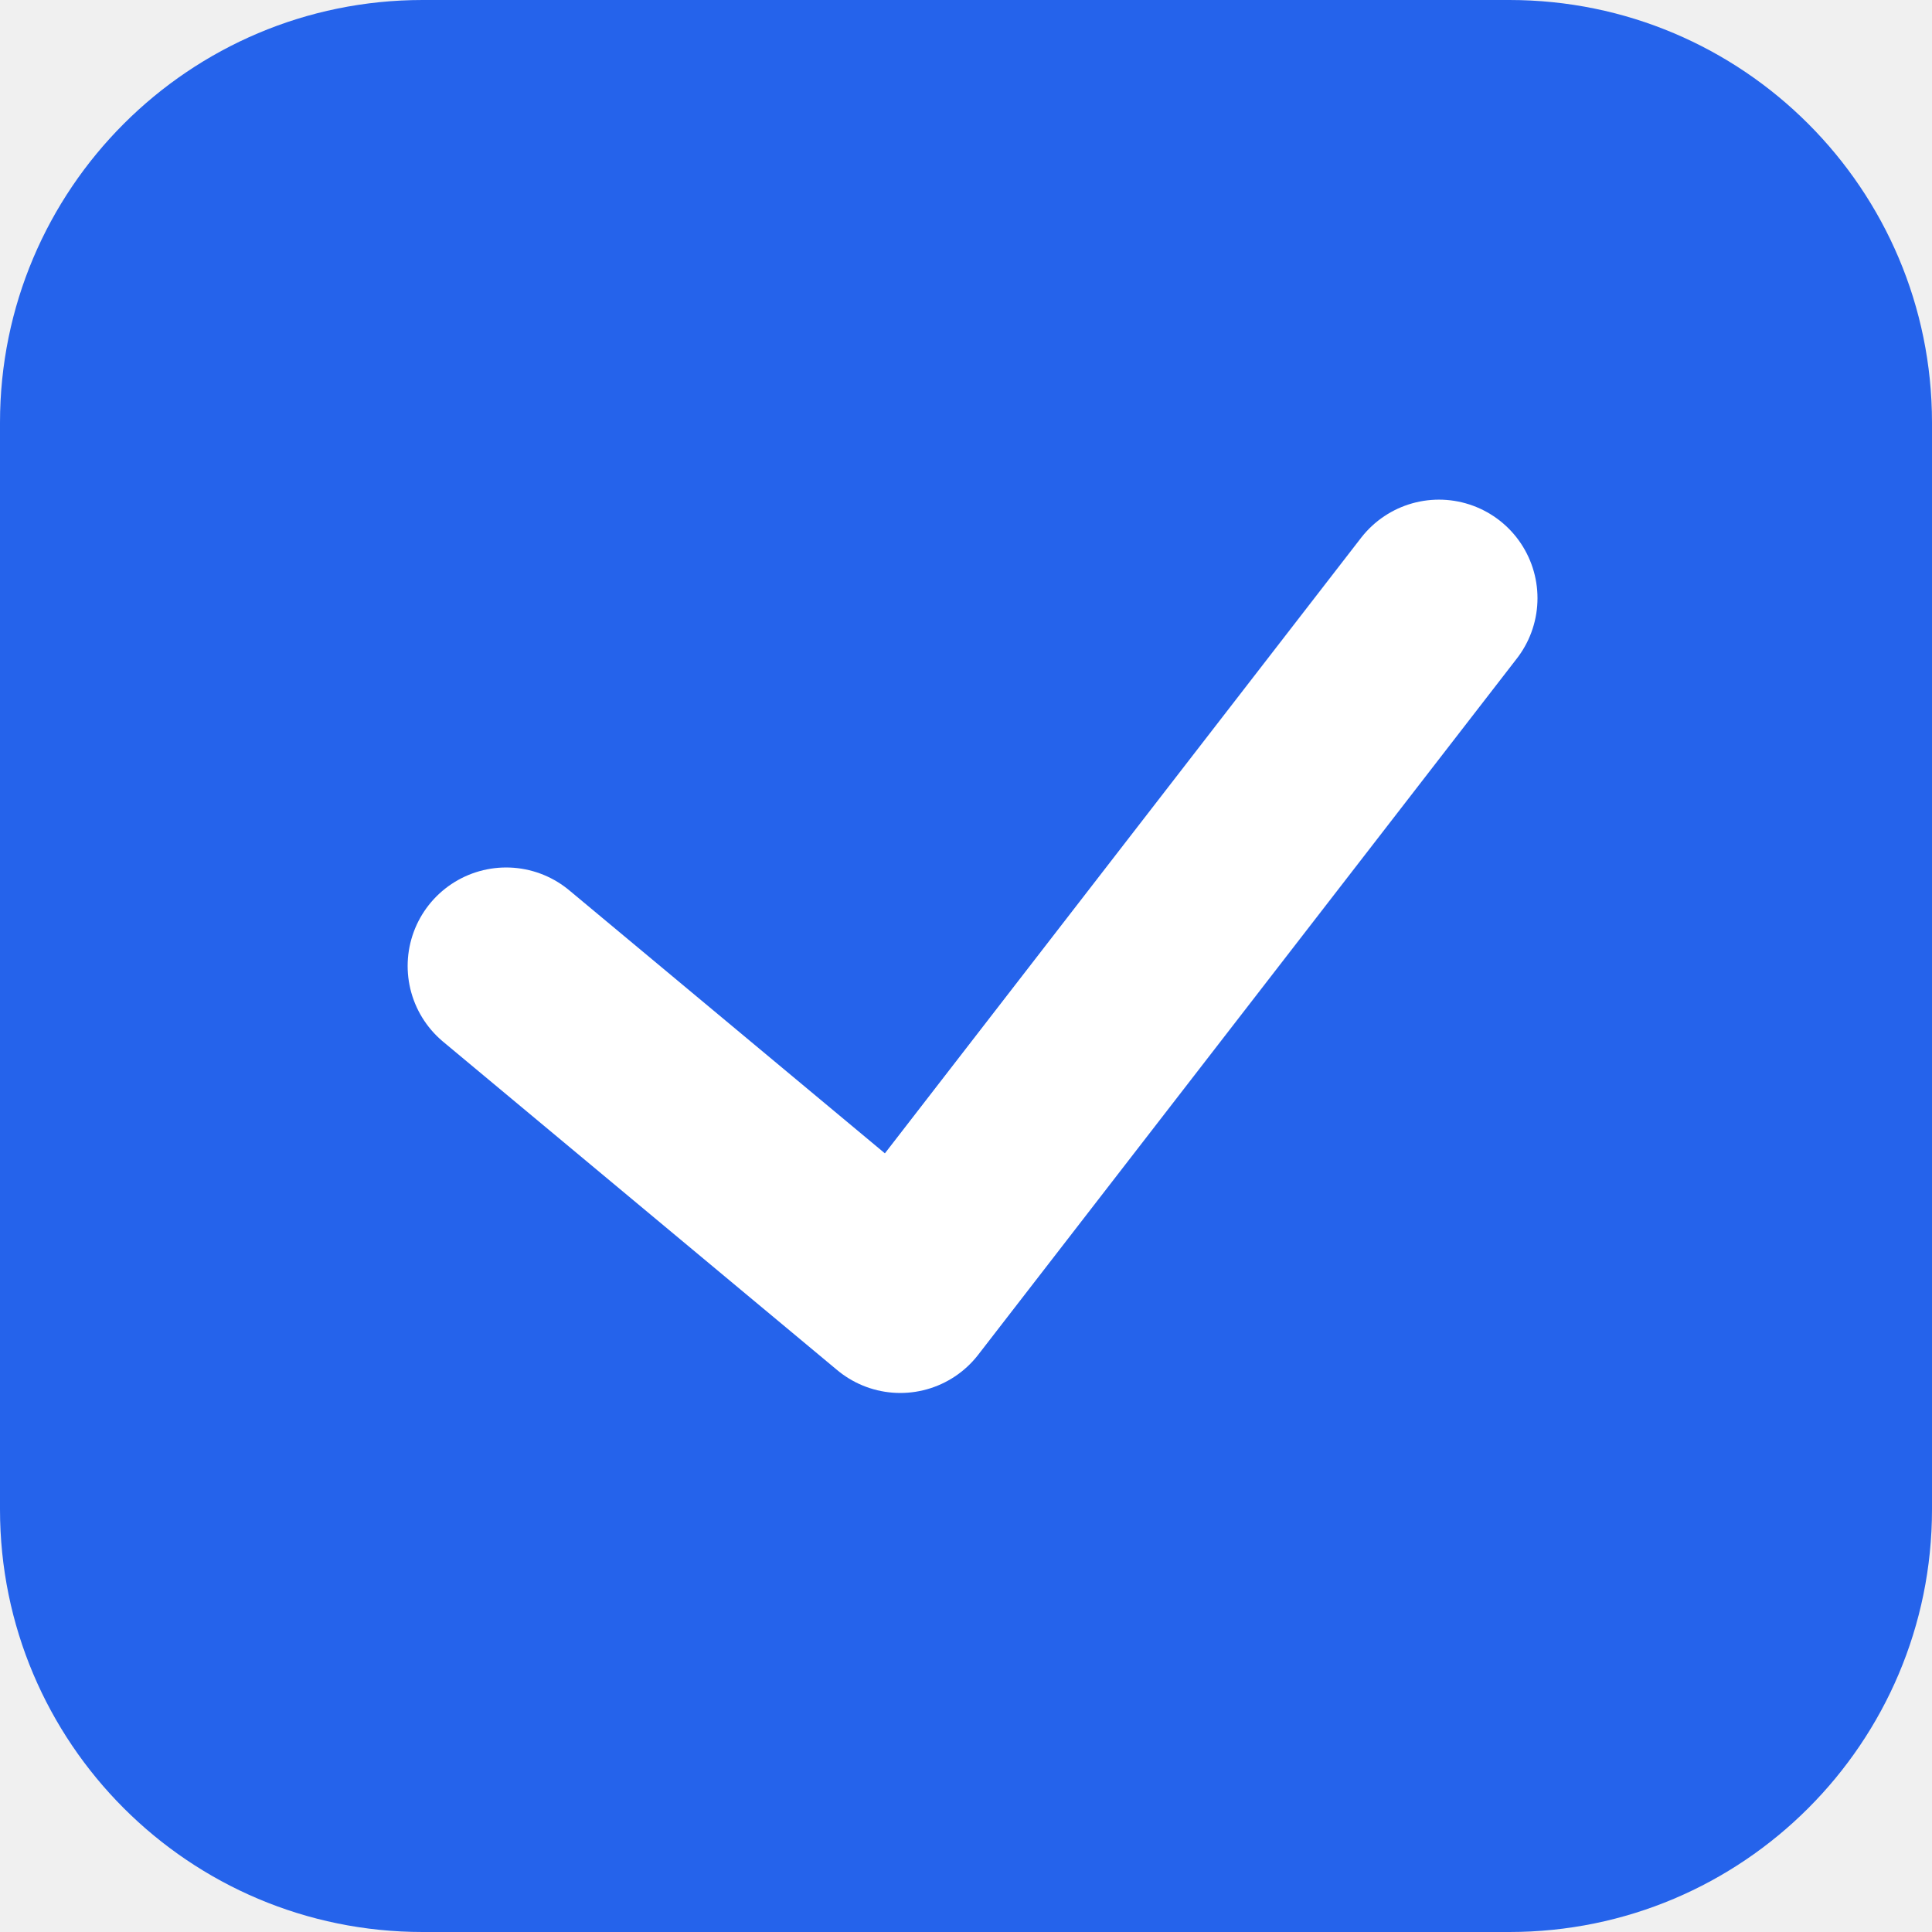
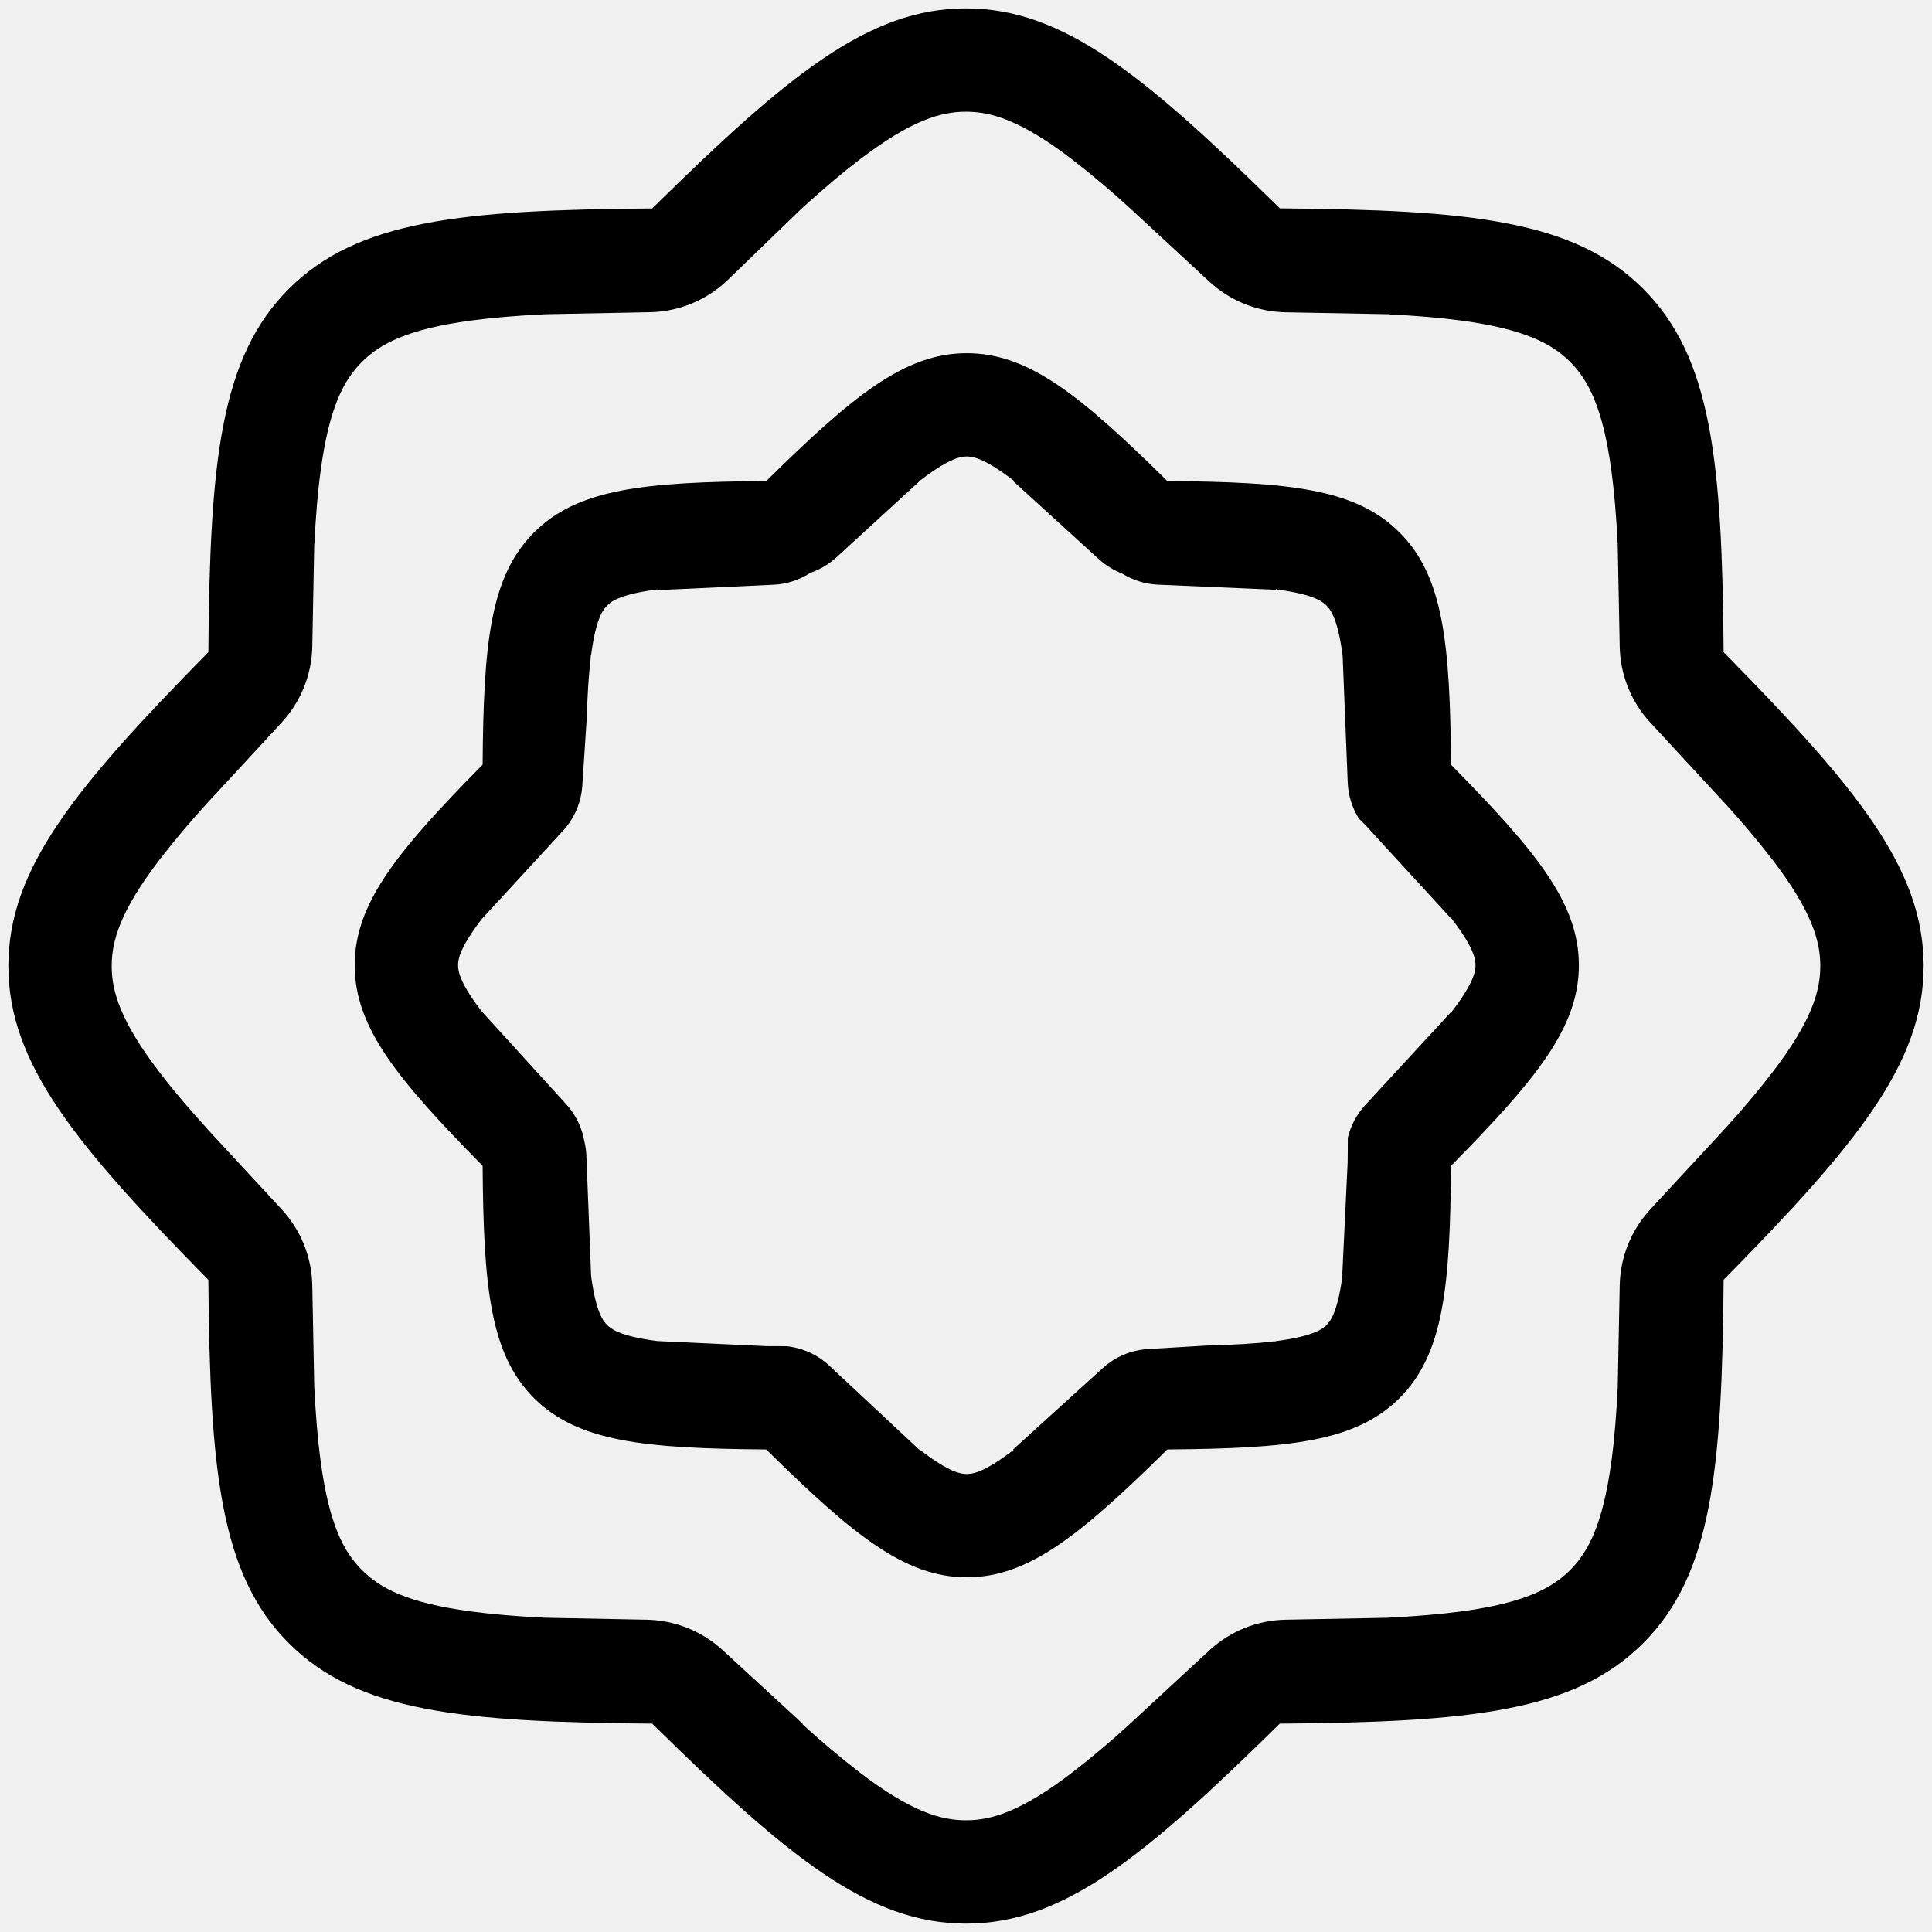
- <svg xmlns="http://www.w3.org/2000/svg" viewBox="0 0 512 512" role="img" aria-label="Capacitación">
-   <style>
-     .bg { fill: #2563eb; }
-     .fg { stroke: #ffffff; }
-     @media (prefers-color-scheme: dark) {
-       .bg { fill: #3b82f6; }
-     }
-   </style>
-   <rect class="bg" width="512" height="512" rx="112" ry="112" />
-   <polyline class="fg" points="134.14,256 238.59,343.04 381.34,158.52" fill="none" stroke-width="52.22" stroke-linecap="round" stroke-linejoin="round" />
+ <svg xmlns="http://www.w3.org/2000/svg" fill="none" viewBox="0 0 256 256" role="img" aria-label="Emblema de la aplicación">
+   <path fill="#000" fill-rule="evenodd" d="M128.1 46.8c-8.23 0-15.1 5.65-26.57 16.94-16.1.13-24.95.99-30.77 6.81-5.82 5.83-6.69 14.68-6.81 30.77C52.65 112.8 47 119.67 47 127.9c0 8.24 5.65 15.1 16.95 26.58.12 16.1.99 24.95 6.8 30.77 5.83 5.82 14.68 6.68 30.78 6.81C113 203.36 119.87 209 128.1 209c8.24 0 15.1-5.65 26.58-16.94 16.1-.13 24.95-.99 30.77-6.81 5.83-5.83 6.69-14.67 6.82-30.77 11.3-11.48 16.94-18.34 16.94-26.58 0-8.23-5.65-15.1-16.94-26.57-.13-16.1-1-24.95-6.82-30.78-5.82-5.82-14.67-6.68-30.77-6.81-11.47-11.3-18.34-16.94-26.58-16.94zm6.13 145.28h.12l-.26.2c-3.88 2.96-5.35 3.03-5.99 3.03-.63 0-2.1-.07-5.98-3.03l-.17-.13h-.03l-.07-.07h-.06l-11.89-11.11a9.78 9.78 0 00-5.68-2.59l-2.66-.01-14.42-.67-.32-.04c-4.84-.65-5.93-1.65-6.38-2.1-.45-.44-1.44-1.53-2.1-6.37l-.02-.22-.62-15.84a9.78 9.78 0 00-.27-1.9 9.78 9.78 0 00-2.4-4.91l-11.1-12.2v.04l-.03-.03v-.01l-.04-.06-.13-.17c-2.96-3.88-3.03-5.35-3.03-5.99 0-.64.07-2.1 3.03-5.99l.2-.25v.02l10.67-11.6a9.78 9.78 0 002.56-6l.6-9.11c.08-2.89.23-5.33.48-7.45l.04-.65.04-.04.01-.09.02-.13c.65-4.84 1.64-5.92 2.1-6.37.44-.45 1.53-1.45 6.37-2.1l.11-.01.08-.01.13-.02-.1.1 15.46-.72a9.78 9.78 0 004.89-1.58 9.78 9.78 0 003.42-2.03l11.08-10.15h-.03l.06-.06h.01l.19-.14c3.88-2.96 5.35-3.03 5.98-3.03.64 0 2.11.07 6 3.03l.1.08.06.05.09.07h-.13l11.4 10.39c.91.82 1.96 1.46 3.09 1.9a9.78 9.78 0 004.74 1.46l15.67.68-.08-.08h.1l.04.04.22.03c4.83.65 5.92 1.65 6.37 2.1.45.45 1.44 1.53 2.1 6.37 0 .1.02.21.04.32l.67 16.74a9.8 9.8 0 001.48 4.8l.28.27.96.97.36.42 10.63 11.59v-.13l.03.03v.08l.1.12.07.1c2.96 3.87 3.02 5.34 3.02 5.98 0 .64-.06 2.1-3.02 5.99l-.17.21v.1l-.03.04v-.16l-11.38 12.34a9.78 9.78 0 00-2.32 4.34c0 1.16 0 2.26-.02 3.32l-.71 14.84.05-.05-.03.16-.02.16c-.65 4.84-1.64 5.93-2.09 6.38-.45.44-1.54 1.44-6.37 2.09l-.33.04-.03.03-.38.02c-2.44.3-5.29.45-8.76.54l-7.8.47a9.78 9.78 0 00-5.98 2.52l-11.9 10.8z" clip-rule="evenodd" />
+   <path fill="#000" fill-rule="evenodd" d="M169.58 27.6C151.63 9.95 140.88 1.11 128 1.11c-12.89 0-23.63 8.84-41.58 26.51-25.2.2-39.04 1.55-48.15 10.66S27.81 61.23 27.61 86.41C9.94 104.37 1.11 115.11 1.11 128c0 12.89 8.83 23.63 26.5 41.59.2 25.18 1.55 39.03 10.66 48.14s22.96 10.46 48.15 10.66c17.95 17.67 28.7 26.5 41.58 26.5 12.89 0 23.63-8.83 41.58-26.5 25.2-.2 39.04-1.55 48.15-10.66s10.46-22.96 10.66-48.15c17.67-17.95 26.5-28.7 26.5-41.58 0-12.89-8.83-23.63-26.5-41.58-.2-25.2-1.55-39.04-10.66-48.15s-22.96-10.46-48.15-10.66zM94.01 39a15.3 15.3 0 01-7.89 2.37l-13.88.27c-3.7.18-6.95.45-9.87.84-8.43 1.14-12.03 3.1-14.41 5.47-2.38 2.38-4.34 5.99-5.47 14.42-.4 2.87-.65 6.06-.83 9.66l-.02.02-.26 13.6a15.3 15.3 0 01-4.07 10.1l-7.33 7.94-2.1 2.26v.01l-.4.43a117.3 117.3 0 00-6.36 7.55c-5.16 6.76-6.32 10.7-6.32 14.06 0 3.37 1.16 7.3 6.32 14.06 1.8 2.37 3.95 4.88 6.46 7.65l.06.07 9.68 10.46a15.3 15.3 0 014.06 10.1l.26 13.42c.19 3.7.45 6.95.85 9.88 1.13 8.42 3.09 12.03 5.47 14.4 2.38 2.39 5.98 4.34 14.4 5.48 2.93.39 6.19.66 9.88.84h.1l13.35.26a16.17 16.17 0 012.08.18 15.3 15.3 0 017.98 3.85l10.64 9.78h43.32l.18-.17 10.36-9.58a15.3 15.3 0 0110.1-4.06l13.6-.26.01-.01c3.61-.18 6.8-.45 9.68-.83 8.42-1.14 12.03-3.1 14.4-5.47 2.39-2.38 4.34-5.99 5.48-14.42.4-2.92.66-6.18.84-9.87v-.14l.26-13.28a15.29 15.29 0 014.06-10.1l9.84-10.63a117.6 117.6 0 006.36-7.55c5.16-6.76 6.32-10.7 6.32-14.06 0-3.36-1.16-7.3-6.32-14.06a117.6 117.6 0 00-6.36-7.55l-.1-.1-9.73-10.53a15.26 15.26 0 01-4.07-10.1l-.26-13.28v-.14c-.18-3.7-.45-6.95-.84-9.87-1.14-8.43-3.1-12.04-5.47-14.42-2.38-2.38-5.99-4.33-14.41-5.47-2.82-.38-5.95-.64-9.47-.82l-.03-.02-13.8-.26c-.42 0-.84-.03-1.26-.08h-.04l-.1-.01a15.3 15.3 0 01-8.7-3.98l-7.98-7.38-2.65-2.45a120.52 120.52 0 00-7.55-6.36c-6.76-5.16-10.7-6.32-14.06-6.32-3.36 0-7.3 1.16-14.06 6.32-2.37 1.8-4.88 3.94-7.65 6.45l-.05.05-9.78 9.45A15.3 15.3 0 0194.01 39zm19.93 195.88a118.1 118.1 0 01-7.65-6.45h43.42a117.82 117.82 0 01-7.65 6.45c-6.76 5.16-10.7 6.32-14.06 6.32-3.36 0-7.3-1.16-14.06-6.32z" clip-rule="evenodd" />
</svg>
